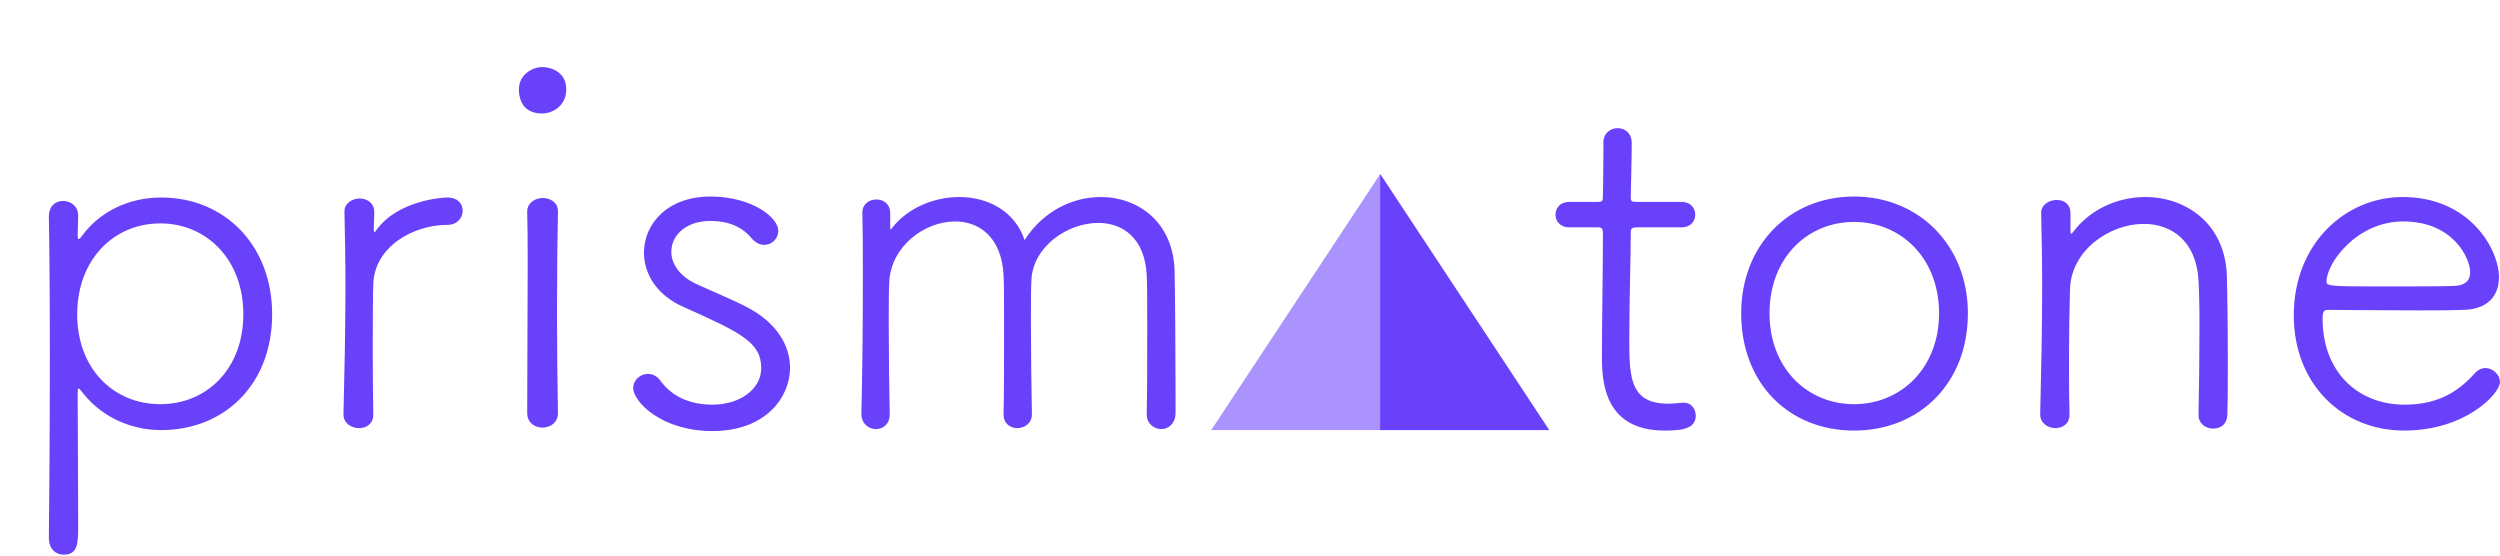
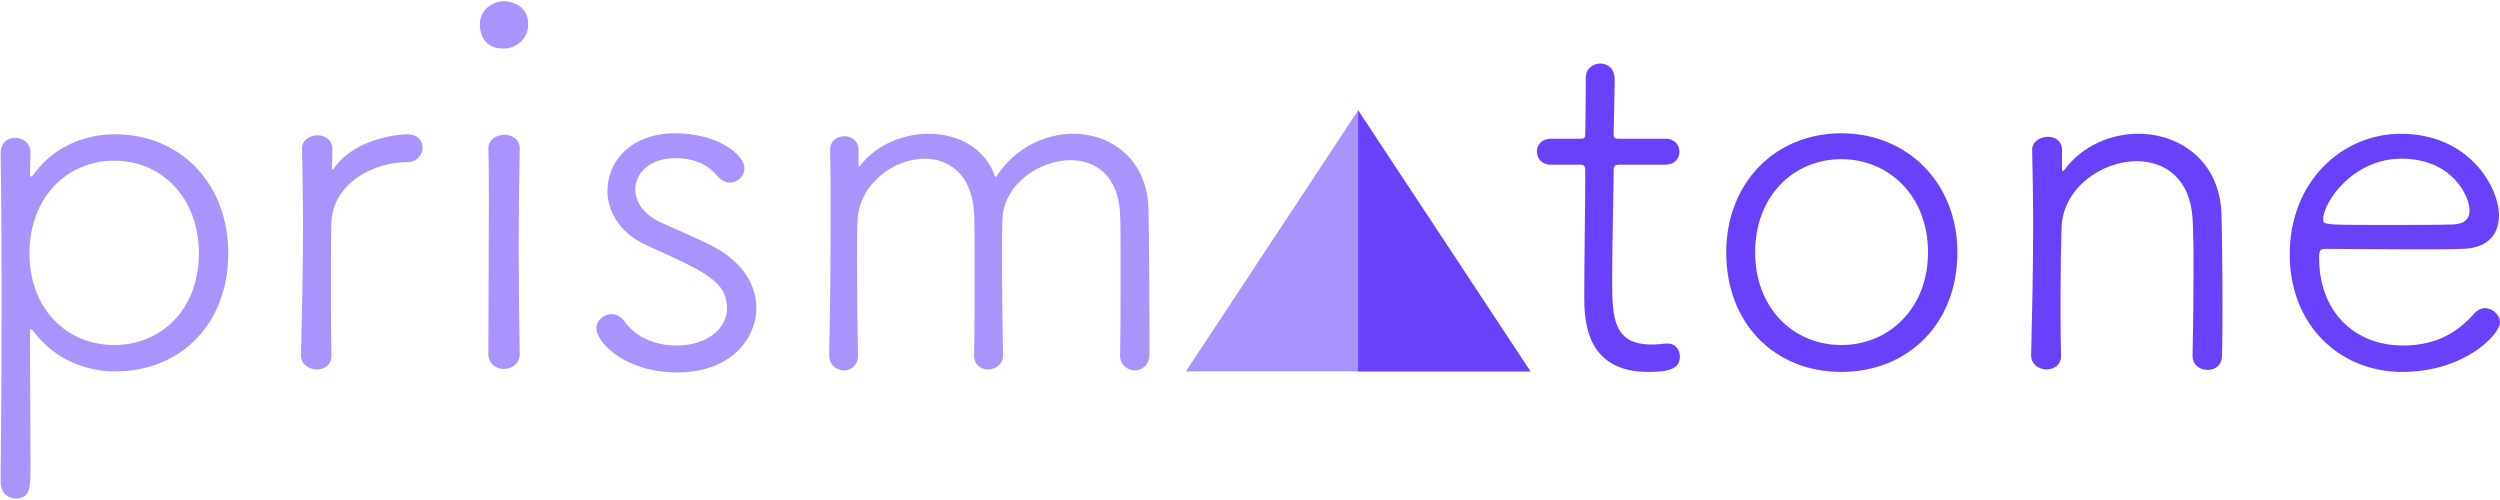
- <svg xmlns="http://www.w3.org/2000/svg" width="1709px" height="380px" viewBox="0 0 1709 380" version="1.1">
+ <svg xmlns="http://www.w3.org/2000/svg" width="1676px" height="335px" viewBox="0 0 1676 335" version="1.1">
  <g id="Page-1" stroke="none" stroke-width="1" fill="none" fill-rule="evenodd">
    <g id="Group-2" fill="#6A41FB">
-       <polygon id="Triangle" fill-opacity="0.57" points="943.5 119 1059 294 941.109 294 828 294" />
-       <path d="M1159.208,283.98 C1159.208,279.638 1156.202,275.296 1151.192,275.296 L1149.856,275.296 C1146.516,275.63 1143.51,275.964 1140.504,275.964 C1114.973,275.964 1113.821,258.963 1113.785,233.763 L1113.784,232.21 C1113.784,207.494 1114.786,173.092 1114.786,160.4 L1114.787,159.755 C1114.8,155.991 1115.062,155.39 1120.13,155.39 L1149.522,155.39 C1155.868,155.39 1158.874,151.048 1158.874,146.706 C1158.874,142.364 1155.868,138.022 1149.522,138.022 L1119.081,138.021 C1115.455,138.01 1114.812,137.818 1114.787,134.556 L1114.787,134.316 C1114.812,133.286 1115.454,107.434 1115.454,97.942 C1115.454,90.928 1110.778,87.588 1105.768,87.588 C1101.092,87.588 1096.082,90.928 1096.082,97.274 L1096.082,105.624 C1096.082,117.314 1095.748,133.346 1095.748,134.682 C1095.748,137.616 1095.111,138.005 1092.285,138.021 L1072.702,138.022 C1066.356,138.022 1063.35,142.364 1063.35,146.706 C1063.35,151.048 1066.356,155.39 1072.702,155.39 L1092.408,155.39 C1094.746,155.39 1095.748,156.058 1095.748,159.398 L1095.748,164.742 C1095.748,180.777 1095.107,220.22 1095.081,241.913 L1095.08,244.139 C1095.097,259.37 1095.935,294.334 1137.832,294.334 C1151.192,294.334 1159.208,292.664 1159.208,283.98 Z M1267.424,294.334 C1311.846,294.334 1345.246,262.27 1345.246,214.174 C1345.246,167.748 1311.846,134.348 1267.424,134.348 C1223.002,134.348 1190.27,167.748 1190.27,214.174 C1190.27,262.27 1223.002,294.334 1267.424,294.334 Z M1267.424,276.298 C1235.36,276.298 1209.642,251.582 1209.642,214.174 C1209.642,176.432 1235.36,151.716 1267.424,151.716 C1299.488,151.716 1325.54,176.432 1325.54,214.174 C1325.54,251.582 1299.488,276.298 1267.424,276.298 Z M1512.914,292.998 C1517.924,292.998 1522.6,289.992 1522.6,283.312 C1522.934,274.294 1522.934,260.6 1522.934,246.572 C1522.934,223.526 1522.6,198.81 1522.266,188.122 C1520.93,152.718 1494.21,134.682 1466.488,134.682 C1448.118,134.682 1429.08,142.698 1417.056,158.73 C1416.722,159.398 1416.054,159.732 1415.72,159.732 C1415.72,159.732 1415.386,159.398 1415.386,158.396 L1415.386,145.704 C1415.386,139.358 1410.71,136.686 1406.034,136.686 C1400.69,136.686 1395.346,140.026 1395.346,145.37 L1395.346,145.704 C1395.68,160.4 1396.014,177.768 1396.014,196.472 C1396.014,224.862 1395.346,255.924 1394.678,282.978 L1394.678,283.312 C1394.678,289.324 1400.022,292.664 1405.032,292.664 C1410.042,292.664 1414.718,289.658 1414.718,283.646 L1414.718,283.312 C1414.419,272.554 1414.388,262.598 1414.384,252.965 L1414.385,247.792 C1414.401,225.583 1414.727,207.893 1415.052,197.808 C1415.72,171.088 1442.106,153.052 1465.486,153.052 C1484.19,153.052 1501.224,164.408 1502.894,191.462 C1503.228,196.806 1503.562,208.496 1503.562,222.19 C1503.562,243.232 1503.228,269.284 1502.894,283.312 L1502.894,283.646 C1502.894,289.658 1507.904,292.998 1512.914,292.998 Z M1643.508,294.334 C1685.592,294.334 1708.972,268.95 1708.972,261.268 C1708.972,255.924 1703.962,251.582 1698.952,251.582 C1696.614,251.582 1694.276,252.584 1692.272,254.588 C1681.918,266.278 1668.224,276.632 1643.842,276.632 C1611.778,276.632 1587.73,254.254 1587.73,217.848 C1587.73,213.172 1588.398,211.836 1591.738,211.836 C1598.866,211.836 1625.792,212.15 1650.263,212.169 L1657.519,212.169 C1667.913,212.164 1677.288,212.124 1683.922,211.836 C1700.622,211.502 1708.304,202.15 1708.304,189.458 C1708.304,170.42 1688.264,134.682 1642.506,134.682 C1603.094,134.682 1568.024,166.746 1568.024,215.51 C1568.024,262.604 1601.09,294.334 1643.508,294.334 Z M1639.197,195.803 L1625.557,195.803 C1593.058,195.792 1590.402,195.604 1590.402,192.464 C1590.402,180.106 1610.776,151.382 1642.84,151.382 C1676.908,151.382 1688.598,176.432 1688.598,186.118 C1688.598,191.462 1685.592,195.136 1677.576,195.47 C1669.48,195.759 1654.376,195.798 1639.197,195.803 L1639.197,195.803 Z" id="tone" fill-rule="nonzero" />
-       <path d="M43.42,379.17 C53.44,379.17 53.44,371.488 53.44,357.794 C53.44,334.467 53.126,282.857 53.107,271.856 L53.107,269.746 C53.114,266.673 53.178,265.61 53.774,265.61 C54.442,265.61 55.444,267.28 57.448,269.618 C70.808,285.984 90.514,294 110.22,294 C153.64,294 186.038,262.604 186.038,214.842 C186.038,167.748 153.64,135.016 110.22,135.016 C87.508,135.016 68.136,145.036 56.446,160.734 C55.11,162.404 54.442,163.406 53.774,163.406 C53.106,163.406 53.106,162.07 53.106,160.066 C53.106,157.06 53.44,151.048 53.44,147.374 C53.44,140.694 48.096,137.354 43.086,137.354 C38.076,137.354 33.4,140.694 33.4,148.042 L33.4,148.376 C33.734,165.076 34.068,201.482 34.068,241.228 C34.068,289.324 33.734,341.762 33.4,367.48 L33.4,367.814 C33.4,375.496 38.41,379.17 43.42,379.17 Z M109.552,276.298 C77.822,276.298 52.772,252.25 52.772,214.842 C52.772,177.434 77.822,152.718 109.552,152.718 C141.282,152.718 166.332,177.434 166.332,214.842 C166.332,252.25 141.282,276.298 109.552,276.298 Z M245.49,292.664 C250.5,292.664 255.176,289.658 255.176,283.646 L255.176,283.312 C254.887,269.128 254.848,255.446 254.843,243.135 L254.843,229.978 C254.848,214.45 254.888,201.968 255.176,194.468 C255.844,168.75 282.23,153.72 305.944,153.72 C312.624,153.72 316.298,148.71 316.298,144.034 C316.298,139.358 312.958,135.016 305.944,135.016 C301.936,135.016 271.876,137.02 257.18,157.394 C256.846,158.062 256.178,158.73 255.844,158.73 C255.844,158.73 255.51,158.062 255.51,157.06 C255.51,152.384 255.844,150.046 255.844,145.036 C255.844,138.69 250.834,135.684 245.824,135.684 C240.814,135.684 235.47,139.024 235.47,144.368 L235.47,144.702 C235.804,159.398 236.138,177.1 236.138,195.804 C236.138,224.528 235.47,255.924 234.802,282.978 L234.802,283.312 C234.802,289.324 240.146,292.664 245.49,292.664 Z M370.406,77.568 C378.756,77.568 387.106,71.556 387.106,61.202 C387.106,48.51 375.75,45.838 370.74,45.838 C364.06,45.838 354.708,50.848 354.708,61.202 C354.708,63.206 354.708,77.568 370.406,77.568 Z M370.74,292.33 C376.084,292.33 381.428,288.99 381.428,282.31 L381.428,281.976 C381.1,263.632 380.773,239.504 380.76,216.211 L380.761,212.125 C380.781,184.402 381.105,158.287 381.428,144.702 L381.428,144.368 C381.428,138.356 376.084,135.35 371.074,135.35 C365.73,135.35 360.386,138.69 360.386,144.702 L360.386,145.036 C360.674,153.104 360.714,164.405 360.719,177.435 L360.72,183.78 C360.72,214.842 360.386,253.92 360.386,282.31 C360.386,288.99 365.73,292.33 370.74,292.33 Z M486.972,294.668 C524.38,294.668 540.078,270.62 540.078,251.582 C540.078,236.218 531.06,220.52 510.352,209.832 C499.998,204.488 484.634,198.142 475.282,193.8 C464.26,188.456 458.916,180.106 458.916,172.09 C458.916,161.068 468.602,151.048 485.636,151.048 C499.998,151.048 508.348,156.392 513.692,162.738 C516.364,166.078 519.704,167.414 522.376,167.414 C527.72,167.414 532.062,163.072 532.062,157.728 C532.062,148.71 514.026,134.348 485.636,134.348 C456.244,134.348 440.212,153.052 440.212,172.758 C440.212,187.12 448.896,201.816 467.266,209.832 C506.01,227.2 520.372,233.88 520.372,251.582 C520.372,265.944 506.01,276.632 486.972,276.632 C470.606,276.632 458.582,270.286 451.234,259.932 C448.896,256.926 445.89,255.59 442.884,255.59 C437.874,255.59 432.864,259.598 432.864,265.276 C432.864,274.628 452.236,294.668 486.972,294.668 Z M793.918,293.332 C798.594,293.332 803.604,289.658 803.604,282.31 L803.604,267.28 C803.604,241.228 803.27,198.81 802.936,184.782 C801.934,152.05 778.22,134.682 752.502,134.682 C733.13,134.682 713.09,144.368 700.398,164.074 C693.718,144.034 675.014,134.682 655.642,134.682 C638.608,134.682 620.572,142.03 609.884,155.724 C609.55,156.392 609.216,156.726 608.882,156.726 C608.587,156.726 608.553,156.206 608.549,155.166 L608.548,145.704 C608.548,139.358 603.872,136.352 599.196,136.352 C594.186,136.352 589.51,139.358 589.51,145.37 L589.51,145.704 C589.801,156.478 589.839,169.79 589.843,183.87 L589.844,190.126 C589.844,221.188 589.51,256.258 588.842,282.644 L588.842,282.978 C588.842,289.658 593.852,293.332 598.862,293.332 C603.538,293.332 608.214,289.992 608.214,283.312 L608.214,282.978 C607.88,267.948 607.546,242.898 607.546,222.524 C607.546,209.832 607.546,198.81 607.88,193.132 C608.882,168.416 631.928,151.382 652.97,151.382 C669.336,151.382 684.7,162.07 686.036,188.122 C686.37,193.8 686.37,207.494 686.37,223.192 C686.37,244.568 686.37,269.618 686.036,282.978 L686.036,283.312 C686.036,289.658 690.712,292.664 695.388,292.664 C700.398,292.664 705.408,289.324 705.408,283.312 L705.408,282.978 C705.081,265.951 704.753,241.539 704.74,221.39 L704.741,215.472 C704.746,205.141 704.783,196.404 705.074,191.462 C706.076,168.75 729.456,152.384 750.832,152.384 C767.198,152.384 782.562,162.404 783.898,188.122 C784.232,193.8 784.232,207.494 784.232,223.192 C784.232,244.568 784.232,269.618 783.898,282.978 L783.898,283.312 C783.898,289.658 788.908,293.332 793.918,293.332 Z" id="prism" fill-rule="nonzero" />
-       <polygon id="Triangle" points="943.5 119 1059 294 943.5 294" />
+       <polygon id="Triangle" fill-opacity="0.57" points="910.5 74 1026 249 908.109 249 795 249" />
+       <path d="M1126.208,238.98 C1126.208,234.638 1123.202,230.296 1118.192,230.296 L1116.856,230.296 C1113.516,230.63 1110.51,230.964 1107.504,230.964 C1081.973,230.964 1080.821,213.963 1080.785,188.763 L1080.784,187.21 C1080.784,162.494 1081.786,128.092 1081.786,115.4 L1081.787,114.755 C1081.8,110.991 1082.062,110.39 1087.13,110.39 L1116.522,110.39 C1122.868,110.39 1125.874,106.048 1125.874,101.706 C1125.874,97.364 1122.868,93.022 1116.522,93.022 L1086.081,93.021 C1082.455,93.01 1081.812,92.818 1081.787,89.556 L1081.787,89.316 C1081.812,88.286 1082.454,62.434 1082.454,52.942 C1082.454,45.928 1077.778,42.588 1072.768,42.588 C1068.092,42.588 1063.082,45.928 1063.082,52.274 L1063.082,60.624 C1063.082,72.314 1062.748,88.346 1062.748,89.682 C1062.748,92.616 1062.111,93.005 1059.285,93.021 L1039.702,93.022 C1033.356,93.022 1030.35,97.364 1030.35,101.706 C1030.35,106.048 1033.356,110.39 1039.702,110.39 L1059.408,110.39 C1061.746,110.39 1062.748,111.058 1062.748,114.398 L1062.748,119.742 C1062.748,135.777 1062.107,175.22 1062.081,196.913 L1062.08,199.139 C1062.097,214.37 1062.935,249.334 1104.832,249.334 C1118.192,249.334 1126.208,247.664 1126.208,238.98 Z M1234.424,249.334 C1278.846,249.334 1312.246,217.27 1312.246,169.174 C1312.246,122.748 1278.846,89.348 1234.424,89.348 C1190.002,89.348 1157.27,122.748 1157.27,169.174 C1157.27,217.27 1190.002,249.334 1234.424,249.334 Z M1234.424,231.298 C1202.36,231.298 1176.642,206.582 1176.642,169.174 C1176.642,131.432 1202.36,106.716 1234.424,106.716 C1266.488,106.716 1292.54,131.432 1292.54,169.174 C1292.54,206.582 1266.488,231.298 1234.424,231.298 Z M1479.914,247.998 C1484.924,247.998 1489.6,244.992 1489.6,238.312 C1489.934,229.294 1489.934,215.6 1489.934,201.572 C1489.934,178.526 1489.6,153.81 1489.266,143.122 C1487.93,107.718 1461.21,89.682 1433.488,89.682 C1415.118,89.682 1396.08,97.698 1384.056,113.73 C1383.722,114.398 1383.054,114.732 1382.72,114.732 C1382.72,114.732 1382.386,114.398 1382.386,113.396 L1382.386,100.704 C1382.386,94.358 1377.71,91.686 1373.034,91.686 C1367.69,91.686 1362.346,95.026 1362.346,100.37 L1362.346,100.704 C1362.68,115.4 1363.014,132.768 1363.014,151.472 C1363.014,179.862 1362.346,210.924 1361.678,237.978 L1361.678,238.312 C1361.678,244.324 1367.022,247.664 1372.032,247.664 C1377.042,247.664 1381.718,244.658 1381.718,238.646 L1381.718,238.312 C1381.419,227.554 1381.388,217.598 1381.384,207.965 L1381.385,202.792 C1381.401,180.583 1381.727,162.893 1382.052,152.808 C1382.72,126.088 1409.106,108.052 1432.486,108.052 C1451.19,108.052 1468.224,119.408 1469.894,146.462 C1470.228,151.806 1470.562,163.496 1470.562,177.19 C1470.562,198.232 1470.228,224.284 1469.894,238.312 L1469.894,238.646 C1469.894,244.658 1474.904,247.998 1479.914,247.998 Z M1610.508,249.334 C1652.592,249.334 1675.972,223.95 1675.972,216.268 C1675.972,210.924 1670.962,206.582 1665.952,206.582 C1663.614,206.582 1661.276,207.584 1659.272,209.588 C1648.918,221.278 1635.224,231.632 1610.842,231.632 C1578.778,231.632 1554.73,209.254 1554.73,172.848 C1554.73,168.172 1555.398,166.836 1558.738,166.836 C1565.866,166.836 1592.792,167.15 1617.263,167.169 L1624.519,167.169 C1634.913,167.164 1644.288,167.124 1650.922,166.836 C1667.622,166.502 1675.304,157.15 1675.304,144.458 C1675.304,125.42 1655.264,89.682 1609.506,89.682 C1570.094,89.682 1535.024,121.746 1535.024,170.51 C1535.024,217.604 1568.09,249.334 1610.508,249.334 Z M1606.197,150.803 L1592.557,150.803 C1560.058,150.792 1557.402,150.604 1557.402,147.464 C1557.402,135.106 1577.776,106.382 1609.84,106.382 C1643.908,106.382 1655.598,131.432 1655.598,141.118 C1655.598,146.462 1652.592,150.136 1644.576,150.47 C1636.48,150.759 1621.376,150.798 1606.197,150.803 L1606.197,150.803 Z" id="tone" fill-rule="nonzero" />
+       <path d="M10.42,334.17 C20.44,334.17 20.44,326.488 20.44,312.794 C20.44,289.467 20.126,237.857 20.107,226.856 L20.107,224.746 C20.114,221.673 20.178,220.61 20.774,220.61 C21.442,220.61 22.444,222.28 24.448,224.618 C37.808,240.984 57.514,249 77.22,249 C120.64,249 153.038,217.604 153.038,169.842 C153.038,122.748 120.64,90.016 77.22,90.016 C54.508,90.016 35.136,100.036 23.446,115.734 C22.11,117.404 21.442,118.406 20.774,118.406 C20.106,118.406 20.106,117.07 20.106,115.066 C20.106,112.06 20.44,106.048 20.44,102.374 C20.44,95.694 15.096,92.354 10.086,92.354 C5.076,92.354 0.4,95.694 0.4,103.042 L0.4,103.376 C0.734,120.076 1.068,156.482 1.068,196.228 C1.068,244.324 0.734,296.762 0.4,322.48 L0.4,322.814 C0.4,330.496 5.41,334.17 10.42,334.17 Z M76.552,231.298 C44.822,231.298 19.772,207.25 19.772,169.842 C19.772,132.434 44.822,107.718 76.552,107.718 C108.282,107.718 133.332,132.434 133.332,169.842 C133.332,207.25 108.282,231.298 76.552,231.298 Z M212.49,247.664 C217.5,247.664 222.176,244.658 222.176,238.646 L222.176,238.312 C221.887,224.128 221.848,210.446 221.843,198.135 L221.843,184.978 C221.848,169.45 221.888,156.968 222.176,149.468 C222.844,123.75 249.23,108.72 272.944,108.72 C279.624,108.72 283.298,103.71 283.298,99.034 C283.298,94.358 279.958,90.016 272.944,90.016 C268.936,90.016 238.876,92.02 224.18,112.394 C223.846,113.062 223.178,113.73 222.844,113.73 C222.844,113.73 222.51,113.062 222.51,112.06 C222.51,107.384 222.844,105.046 222.844,100.036 C222.844,93.69 217.834,90.684 212.824,90.684 C207.814,90.684 202.47,94.024 202.47,99.368 L202.47,99.702 C202.804,114.398 203.138,132.1 203.138,150.804 C203.138,179.528 202.47,210.924 201.802,237.978 L201.802,238.312 C201.802,244.324 207.146,247.664 212.49,247.664 Z M337.406,32.568 C345.756,32.568 354.106,26.556 354.106,16.202 C354.106,3.51 342.75,0.838 337.74,0.838 C331.06,0.838 321.708,5.848 321.708,16.202 C321.708,18.206 321.708,32.568 337.406,32.568 Z M337.74,247.33 C343.084,247.33 348.428,243.99 348.428,237.31 L348.428,236.976 C348.1,218.632 347.773,194.504 347.76,171.211 L347.761,167.125 C347.781,139.402 348.105,113.287 348.428,99.702 L348.428,99.368 C348.428,93.356 343.084,90.35 338.074,90.35 C332.73,90.35 327.386,93.69 327.386,99.702 L327.386,100.036 C327.674,108.104 327.714,119.405 327.719,132.435 L327.72,138.78 C327.72,169.842 327.386,208.92 327.386,237.31 C327.386,243.99 332.73,247.33 337.74,247.33 Z M453.972,249.668 C491.38,249.668 507.078,225.62 507.078,206.582 C507.078,191.218 498.06,175.52 477.352,164.832 C466.998,159.488 451.634,153.142 442.282,148.8 C431.26,143.456 425.916,135.106 425.916,127.09 C425.916,116.068 435.602,106.048 452.636,106.048 C466.998,106.048 475.348,111.392 480.692,117.738 C483.364,121.078 486.704,122.414 489.376,122.414 C494.72,122.414 499.062,118.072 499.062,112.728 C499.062,103.71 481.026,89.348 452.636,89.348 C423.244,89.348 407.212,108.052 407.212,127.758 C407.212,142.12 415.896,156.816 434.266,164.832 C473.01,182.2 487.372,188.88 487.372,206.582 C487.372,220.944 473.01,231.632 453.972,231.632 C437.606,231.632 425.582,225.286 418.234,214.932 C415.896,211.926 412.89,210.59 409.884,210.59 C404.874,210.59 399.864,214.598 399.864,220.276 C399.864,229.628 419.236,249.668 453.972,249.668 Z M760.918,248.332 C765.594,248.332 770.604,244.658 770.604,237.31 L770.604,222.28 C770.604,196.228 770.27,153.81 769.936,139.782 C768.934,107.05 745.22,89.682 719.502,89.682 C700.13,89.682 680.09,99.368 667.398,119.074 C660.718,99.034 642.014,89.682 622.642,89.682 C605.608,89.682 587.572,97.03 576.884,110.724 C576.55,111.392 576.216,111.726 575.882,111.726 C575.587,111.726 575.553,111.206 575.549,110.166 L575.548,100.704 C575.548,94.358 570.872,91.352 566.196,91.352 C561.186,91.352 556.51,94.358 556.51,100.37 L556.51,100.704 C556.801,111.478 556.839,124.79 556.843,138.87 L556.844,145.126 C556.844,176.188 556.51,211.258 555.842,237.644 L555.842,237.978 C555.842,244.658 560.852,248.332 565.862,248.332 C570.538,248.332 575.214,244.992 575.214,238.312 L575.214,237.978 C574.88,222.948 574.546,197.898 574.546,177.524 C574.546,164.832 574.546,153.81 574.88,148.132 C575.882,123.416 598.928,106.382 619.97,106.382 C636.336,106.382 651.7,117.07 653.036,143.122 C653.37,148.8 653.37,162.494 653.37,178.192 C653.37,199.568 653.37,224.618 653.036,237.978 L653.036,238.312 C653.036,244.658 657.712,247.664 662.388,247.664 C667.398,247.664 672.408,244.324 672.408,238.312 L672.408,237.978 C672.081,220.951 671.753,196.539 671.74,176.39 L671.741,170.472 C671.746,160.141 671.783,151.404 672.074,146.462 C673.076,123.75 696.456,107.384 717.832,107.384 C734.198,107.384 749.562,117.404 750.898,143.122 C751.232,148.8 751.232,162.494 751.232,178.192 C751.232,199.568 751.232,224.618 750.898,237.978 L750.898,238.312 C750.898,244.658 755.908,248.332 760.918,248.332 Z" id="prism" fill-opacity="0.57" fill-rule="nonzero" />
+       <polygon id="Triangle" points="910.5 74 1026 249 910.5 249" />
    </g>
  </g>
</svg>
